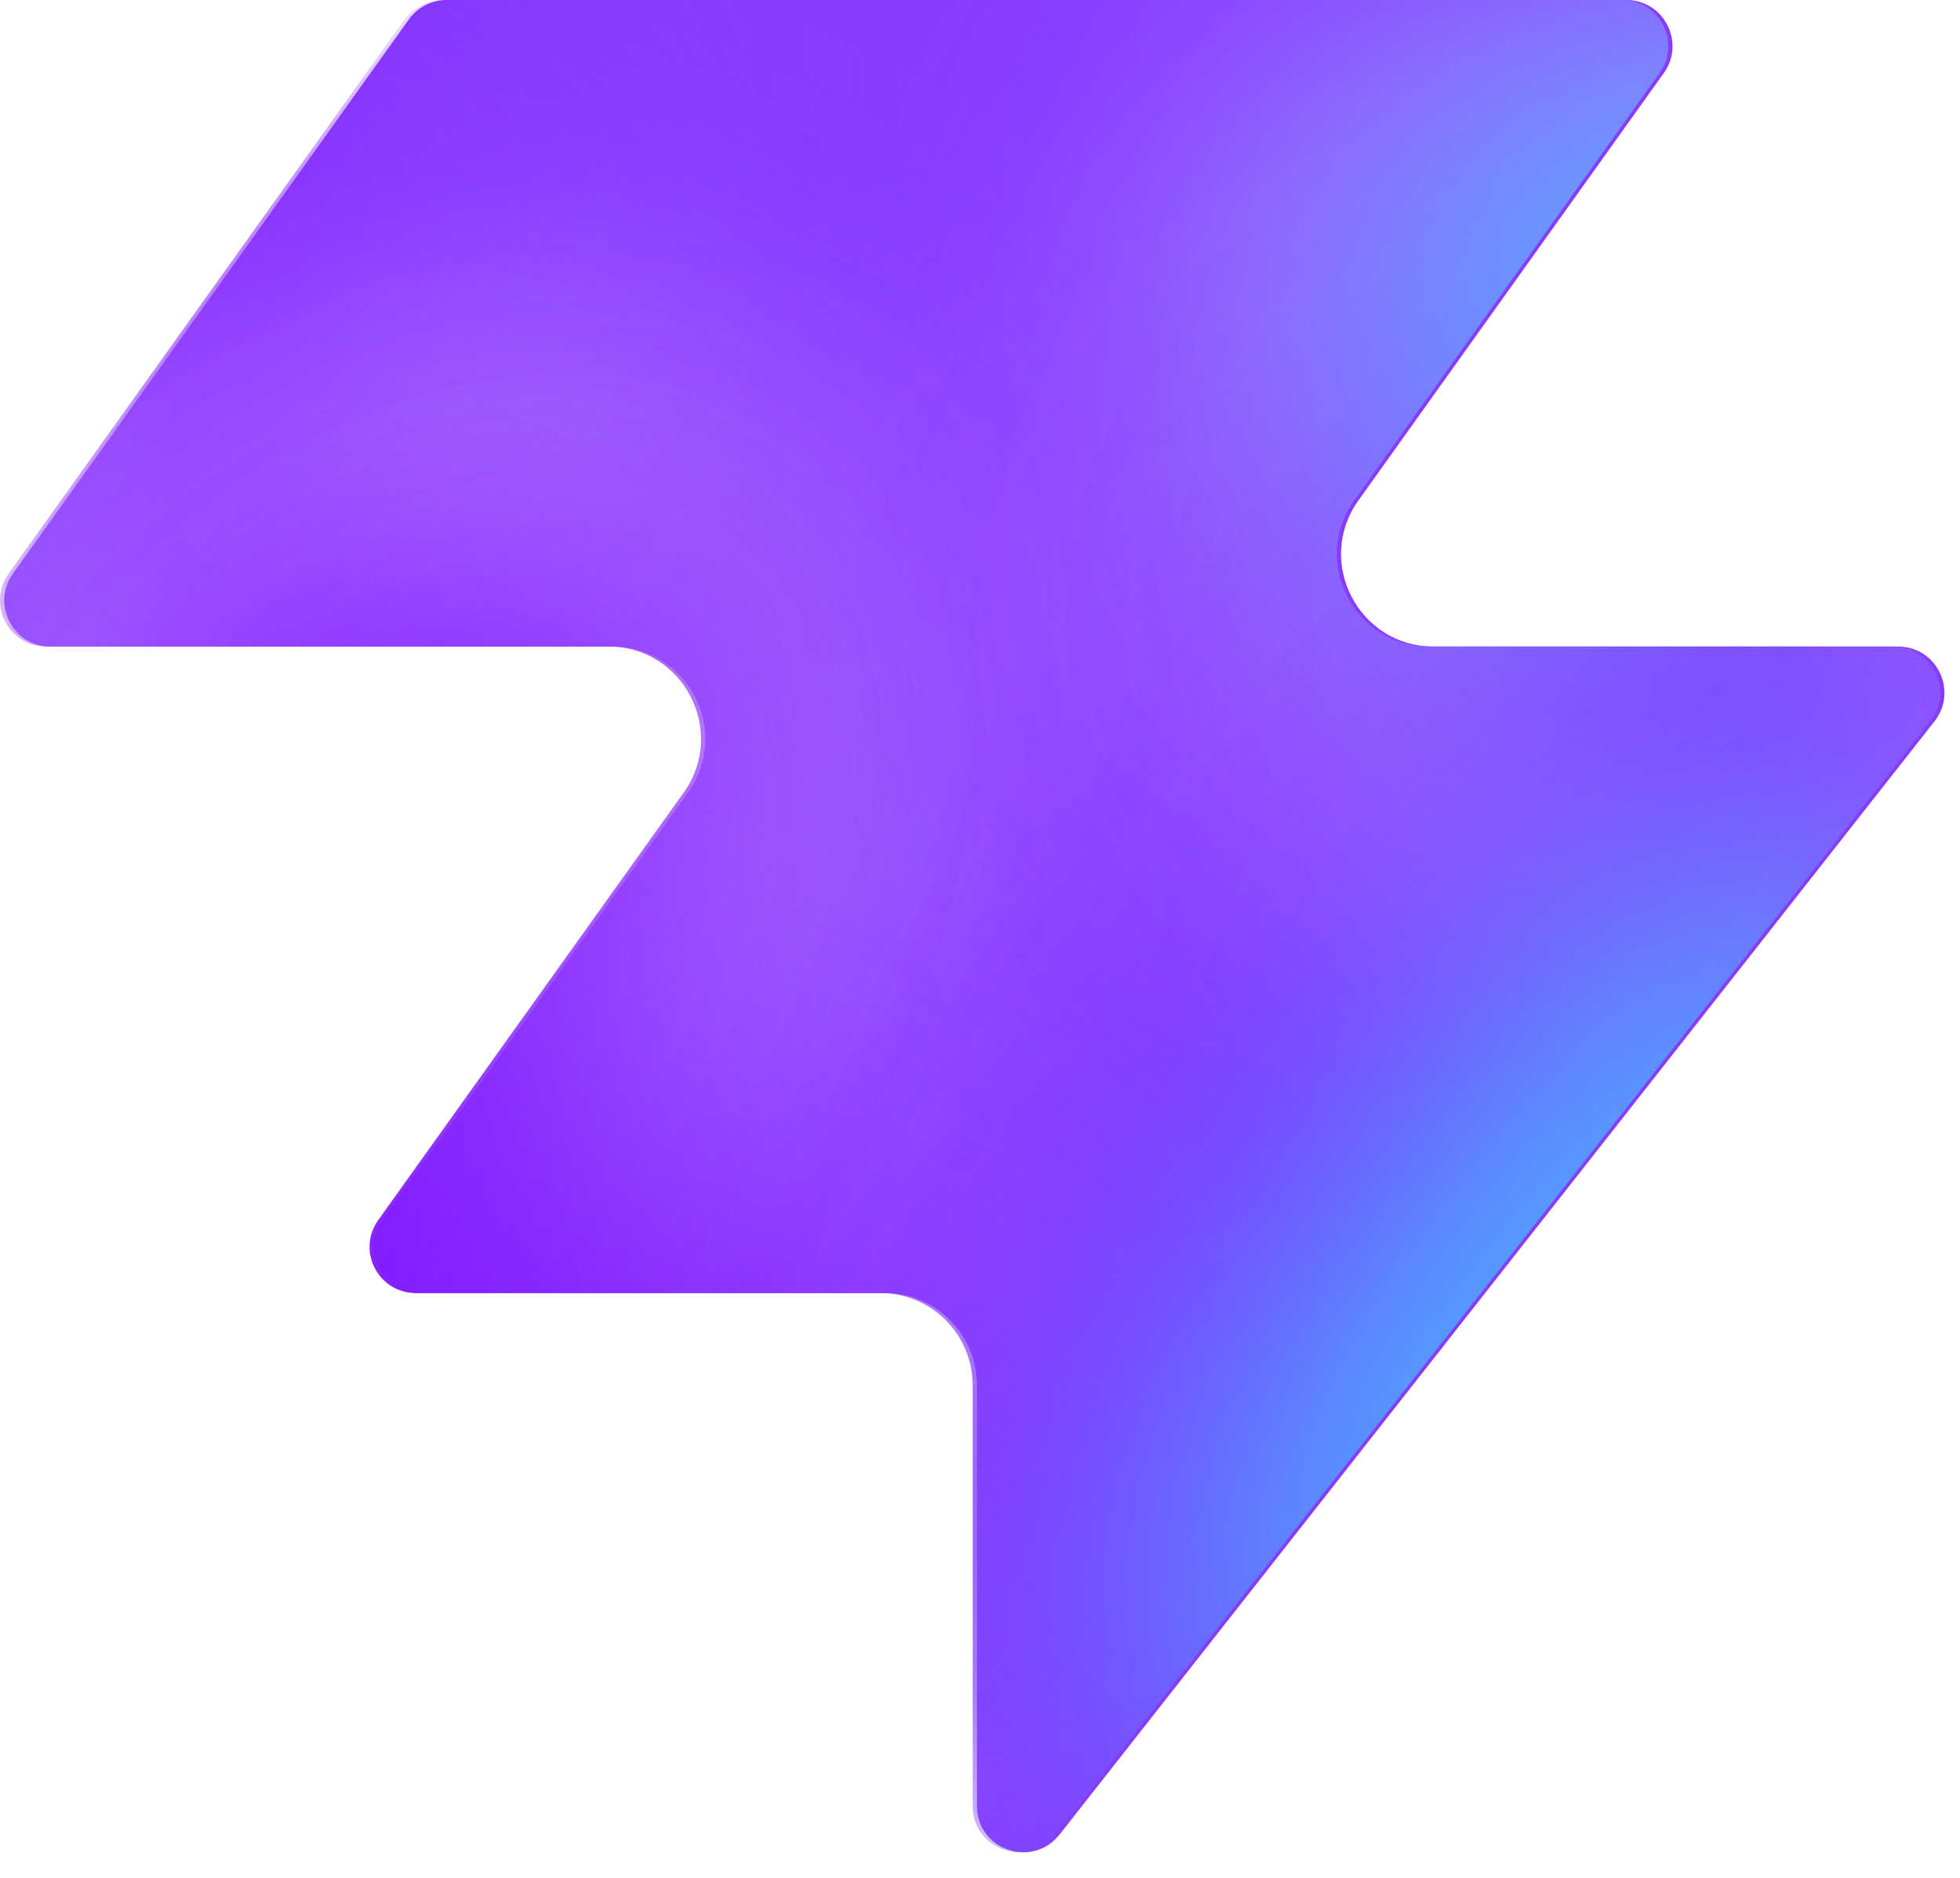
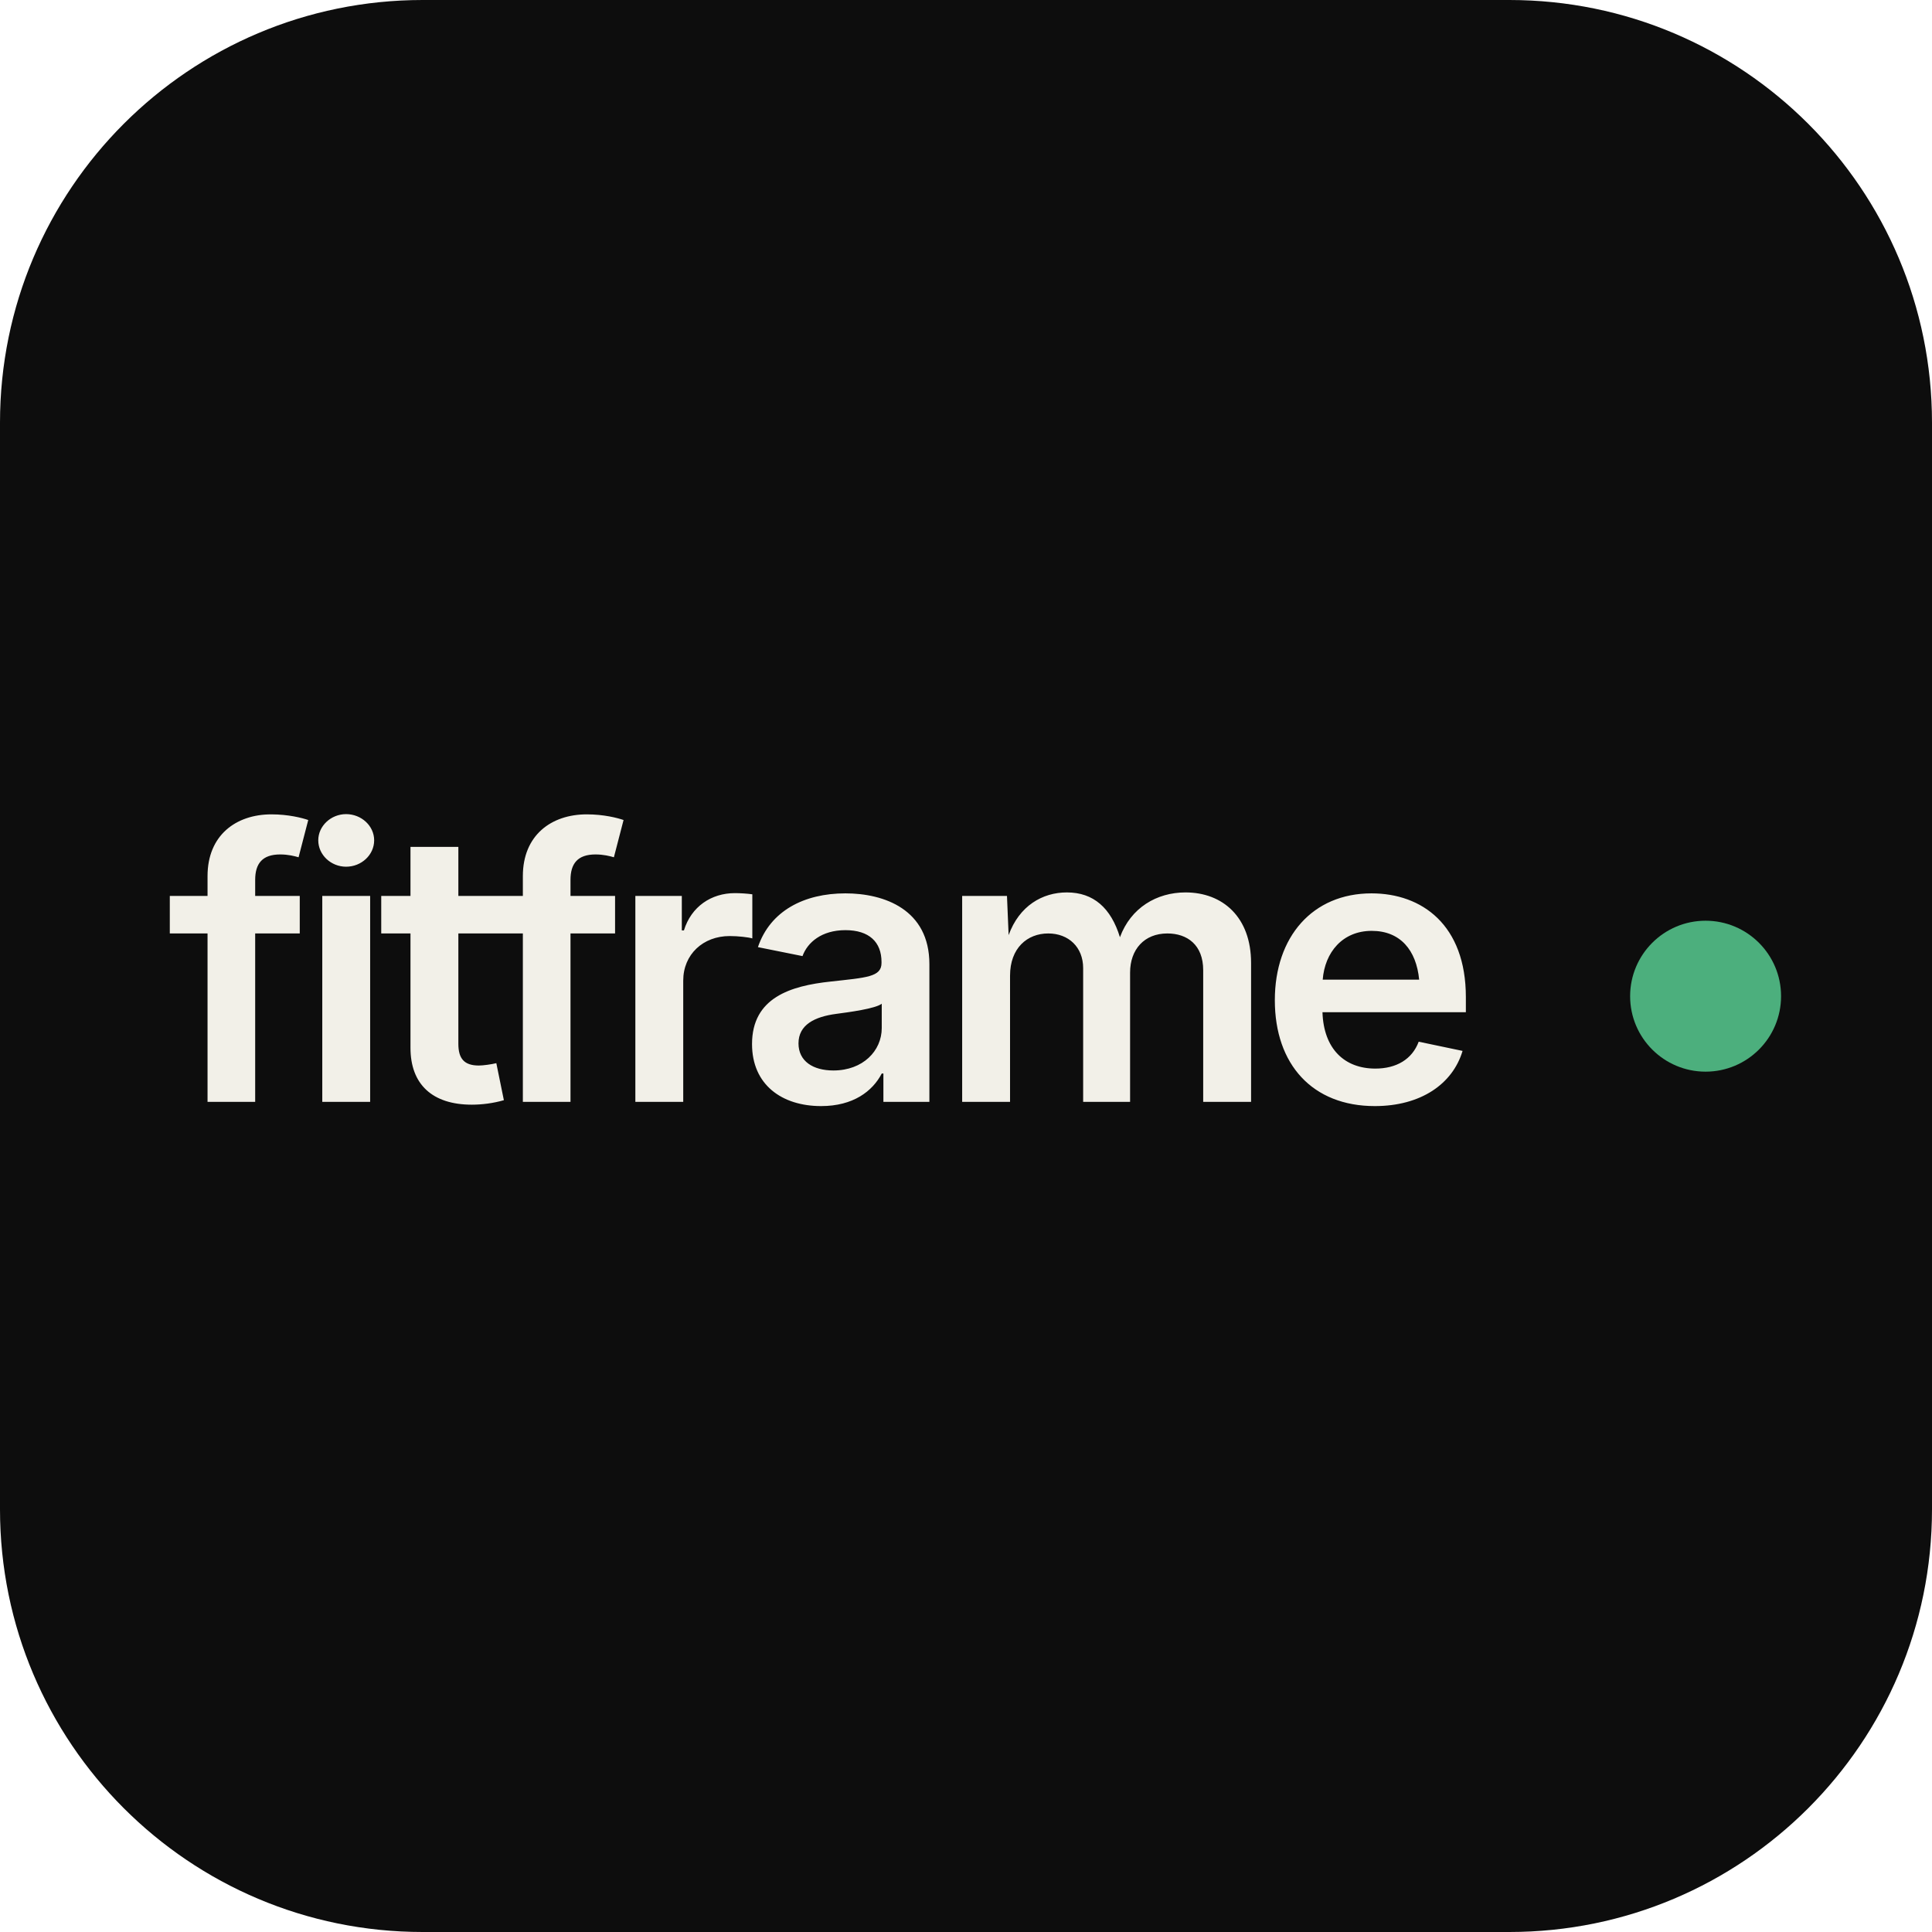
- <svg xmlns="http://www.w3.org/2000/svg" width="48" height="46" fill="none" viewBox="0 0 48 46">
-   <path fill="#863bff" d="M25.946 44.938c-.664.845-2.021.375-2.021-.698V33.937a2.26 2.26 0 0 0-2.262-2.262H10.287c-.92 0-1.456-1.04-.92-1.788l7.48-10.471c1.07-1.497 0-3.578-1.842-3.578H1.237c-.92 0-1.456-1.04-.92-1.788L10.013.474c.214-.297.556-.474.92-.474h28.894c.92 0 1.456 1.04.92 1.788l-7.48 10.471c-1.07 1.498 0 3.579 1.842 3.579h11.377c.943 0 1.473 1.088.89 1.83L25.947 44.94z" style="fill:#863bff;fill:color(display-p3 .525 .23 1);fill-opacity:1" />
-   <mask id="a" width="48" height="46" x="0" y="0" maskUnits="userSpaceOnUse" style="mask-type:alpha">
-     <path fill="#000" d="M25.842 44.938c-.664.844-2.021.375-2.021-.698V33.937a2.26 2.26 0 0 0-2.262-2.262H10.183c-.92 0-1.456-1.04-.92-1.788l7.48-10.471c1.07-1.498 0-3.579-1.842-3.579H1.133c-.92 0-1.456-1.04-.92-1.787L9.91.473c.214-.297.556-.474.92-.474h28.894c.92 0 1.456 1.04.92 1.788l-7.48 10.471c-1.07 1.498 0 3.578 1.842 3.578h11.377c.943 0 1.473 1.088.89 1.832L25.843 44.94z" style="fill:#000;fill-opacity:1" />
-   </mask>
-   <g mask="url(#a)">
-     <g filter="url(#b)">
-       <ellipse cx="5.508" cy="14.704" fill="#ede6ff" rx="5.508" ry="14.704" style="fill:#ede6ff;fill:color(display-p3 .927 .903 1);fill-opacity:1" transform="matrix(.00324 1 1 -.00324 -4.47 31.516)" />
-     </g>
-     <g filter="url(#c)">
-       <ellipse cx="10.399" cy="29.851" fill="#ede6ff" rx="10.399" ry="29.851" style="fill:#ede6ff;fill:color(display-p3 .927 .903 1);fill-opacity:1" transform="matrix(.00324 1 1 -.00324 -39.328 7.883)" />
-     </g>
-     <g filter="url(#d)">
-       <ellipse cx="5.508" cy="30.487" fill="#7e14ff" rx="5.508" ry="30.487" style="fill:#7e14ff;fill:color(display-p3 .492 .077 1);fill-opacity:1" transform="rotate(89.814 -25.913 -14.639)scale(1 -1)" />
-     </g>
-     <g filter="url(#e)">
-       <ellipse cx="5.508" cy="30.599" fill="#7e14ff" rx="5.508" ry="30.599" style="fill:#7e14ff;fill:color(display-p3 .492 .077 1);fill-opacity:1" transform="rotate(89.814 -32.644 -3.334)scale(1 -1)" />
-     </g>
-     <g filter="url(#f)">
-       <ellipse cx="5.508" cy="30.599" fill="#7e14ff" rx="5.508" ry="30.599" style="fill:#7e14ff;fill:color(display-p3 .492 .077 1);fill-opacity:1" transform="matrix(.00324 1 1 -.00324 -34.34 30.47)" />
-     </g>
-     <g filter="url(#g)">
-       <ellipse cx="14.072" cy="22.078" fill="#ede6ff" rx="14.072" ry="22.078" style="fill:#ede6ff;fill:color(display-p3 .927 .903 1);fill-opacity:1" transform="rotate(93.35 24.506 48.493)scale(-1 1)" />
-     </g>
-     <g filter="url(#h)">
-       <ellipse cx="3.47" cy="21.501" fill="#7e14ff" rx="3.47" ry="21.501" style="fill:#7e14ff;fill:color(display-p3 .492 .077 1);fill-opacity:1" transform="rotate(89.009 28.708 47.59)scale(-1 1)" />
-     </g>
-     <g filter="url(#i)">
-       <ellipse cx="3.47" cy="21.501" fill="#7e14ff" rx="3.47" ry="21.501" style="fill:#7e14ff;fill:color(display-p3 .492 .077 1);fill-opacity:1" transform="rotate(89.009 28.708 47.59)scale(-1 1)" />
-     </g>
-     <g filter="url(#j)">
-       <ellipse cx=".387" cy="8.972" fill="#7e14ff" rx="4.407" ry="29.108" style="fill:#7e14ff;fill:color(display-p3 .492 .077 1);fill-opacity:1" transform="rotate(39.51 .387 8.972)" />
-     </g>
-     <g filter="url(#k)">
-       <ellipse cx="47.523" cy="-6.092" fill="#7e14ff" rx="4.407" ry="29.108" style="fill:#7e14ff;fill:color(display-p3 .492 .077 1);fill-opacity:1" transform="rotate(37.892 47.523 -6.092)" />
-     </g>
-     <g filter="url(#l)">
-       <ellipse cx="41.412" cy="6.333" fill="#47bfff" rx="5.971" ry="9.665" style="fill:#47bfff;fill:color(display-p3 .28 .748 1);fill-opacity:1" transform="rotate(37.892 41.412 6.333)" />
-     </g>
-     <g filter="url(#m)">
-       <ellipse cx="-1.879" cy="38.332" fill="#7e14ff" rx="4.407" ry="29.108" style="fill:#7e14ff;fill:color(display-p3 .492 .077 1);fill-opacity:1" transform="rotate(37.892 -1.88 38.332)" />
-     </g>
-     <g filter="url(#n)">
-       <ellipse cx="-1.879" cy="38.332" fill="#7e14ff" rx="4.407" ry="29.108" style="fill:#7e14ff;fill:color(display-p3 .492 .077 1);fill-opacity:1" transform="rotate(37.892 -1.88 38.332)" />
-     </g>
-     <g filter="url(#o)">
-       <ellipse cx="35.651" cy="29.907" fill="#7e14ff" rx="4.407" ry="29.108" style="fill:#7e14ff;fill:color(display-p3 .492 .077 1);fill-opacity:1" transform="rotate(37.892 35.651 29.907)" />
-     </g>
-     <g filter="url(#p)">
-       <ellipse cx="38.418" cy="32.4" fill="#47bfff" rx="5.971" ry="15.297" style="fill:#47bfff;fill:color(display-p3 .28 .748 1);fill-opacity:1" transform="rotate(37.892 38.418 32.4)" />
-     </g>
-   </g>
-   <defs>
-     <filter id="b" width="60.045" height="41.654" x="-19.77" y="16.149" color-interpolation-filters="sRGB" filterUnits="userSpaceOnUse">
-       <feFlood flood-opacity="0" result="BackgroundImageFix" />
-       <feBlend in="SourceGraphic" in2="BackgroundImageFix" result="shape" />
-       <feGaussianBlur result="effect1_foregroundBlur_2002_17158" stdDeviation="7.659" />
-     </filter>
-     <filter id="c" width="90.34" height="51.437" x="-54.613" y="-7.533" color-interpolation-filters="sRGB" filterUnits="userSpaceOnUse">
-       <feFlood flood-opacity="0" result="BackgroundImageFix" />
-       <feBlend in="SourceGraphic" in2="BackgroundImageFix" result="shape" />
-       <feGaussianBlur result="effect1_foregroundBlur_2002_17158" stdDeviation="7.659" />
-     </filter>
-     <filter id="d" width="79.355" height="29.4" x="-49.64" y="2.03" color-interpolation-filters="sRGB" filterUnits="userSpaceOnUse">
-       <feFlood flood-opacity="0" result="BackgroundImageFix" />
-       <feBlend in="SourceGraphic" in2="BackgroundImageFix" result="shape" />
-       <feGaussianBlur result="effect1_foregroundBlur_2002_17158" stdDeviation="4.596" />
-     </filter>
-     <filter id="e" width="79.579" height="29.4" x="-45.045" y="20.029" color-interpolation-filters="sRGB" filterUnits="userSpaceOnUse">
-       <feFlood flood-opacity="0" result="BackgroundImageFix" />
-       <feBlend in="SourceGraphic" in2="BackgroundImageFix" result="shape" />
-       <feGaussianBlur result="effect1_foregroundBlur_2002_17158" stdDeviation="4.596" />
-     </filter>
-     <filter id="f" width="79.579" height="29.4" x="-43.513" y="21.178" color-interpolation-filters="sRGB" filterUnits="userSpaceOnUse">
-       <feFlood flood-opacity="0" result="BackgroundImageFix" />
-       <feBlend in="SourceGraphic" in2="BackgroundImageFix" result="shape" />
-       <feGaussianBlur result="effect1_foregroundBlur_2002_17158" stdDeviation="4.596" />
-     </filter>
-     <filter id="g" width="74.749" height="58.852" x="15.756" y="-17.901" color-interpolation-filters="sRGB" filterUnits="userSpaceOnUse">
-       <feFlood flood-opacity="0" result="BackgroundImageFix" />
-       <feBlend in="SourceGraphic" in2="BackgroundImageFix" result="shape" />
-       <feGaussianBlur result="effect1_foregroundBlur_2002_17158" stdDeviation="7.659" />
-     </filter>
-     <filter id="h" width="61.377" height="25.362" x="23.548" y="2.284" color-interpolation-filters="sRGB" filterUnits="userSpaceOnUse">
-       <feFlood flood-opacity="0" result="BackgroundImageFix" />
-       <feBlend in="SourceGraphic" in2="BackgroundImageFix" result="shape" />
-       <feGaussianBlur result="effect1_foregroundBlur_2002_17158" stdDeviation="4.596" />
-     </filter>
-     <filter id="i" width="61.377" height="25.362" x="23.548" y="2.284" color-interpolation-filters="sRGB" filterUnits="userSpaceOnUse">
-       <feFlood flood-opacity="0" result="BackgroundImageFix" />
-       <feBlend in="SourceGraphic" in2="BackgroundImageFix" result="shape" />
-       <feGaussianBlur result="effect1_foregroundBlur_2002_17158" stdDeviation="4.596" />
-     </filter>
-     <filter id="j" width="56.045" height="63.649" x="-27.636" y="-22.853" color-interpolation-filters="sRGB" filterUnits="userSpaceOnUse">
-       <feFlood flood-opacity="0" result="BackgroundImageFix" />
-       <feBlend in="SourceGraphic" in2="BackgroundImageFix" result="shape" />
-       <feGaussianBlur result="effect1_foregroundBlur_2002_17158" stdDeviation="4.596" />
-     </filter>
-     <filter id="k" width="54.814" height="64.646" x="20.116" y="-38.415" color-interpolation-filters="sRGB" filterUnits="userSpaceOnUse">
-       <feFlood flood-opacity="0" result="BackgroundImageFix" />
-       <feBlend in="SourceGraphic" in2="BackgroundImageFix" result="shape" />
-       <feGaussianBlur result="effect1_foregroundBlur_2002_17158" stdDeviation="4.596" />
-     </filter>
-     <filter id="l" width="33.541" height="35.313" x="24.641" y="-11.323" color-interpolation-filters="sRGB" filterUnits="userSpaceOnUse">
-       <feFlood flood-opacity="0" result="BackgroundImageFix" />
-       <feBlend in="SourceGraphic" in2="BackgroundImageFix" result="shape" />
-       <feGaussianBlur result="effect1_foregroundBlur_2002_17158" stdDeviation="4.596" />
-     </filter>
-     <filter id="m" width="54.814" height="64.646" x="-29.286" y="6.009" color-interpolation-filters="sRGB" filterUnits="userSpaceOnUse">
-       <feFlood flood-opacity="0" result="BackgroundImageFix" />
-       <feBlend in="SourceGraphic" in2="BackgroundImageFix" result="shape" />
-       <feGaussianBlur result="effect1_foregroundBlur_2002_17158" stdDeviation="4.596" />
-     </filter>
-     <filter id="n" width="54.814" height="64.646" x="-29.286" y="6.009" color-interpolation-filters="sRGB" filterUnits="userSpaceOnUse">
-       <feFlood flood-opacity="0" result="BackgroundImageFix" />
-       <feBlend in="SourceGraphic" in2="BackgroundImageFix" result="shape" />
-       <feGaussianBlur result="effect1_foregroundBlur_2002_17158" stdDeviation="4.596" />
-     </filter>
-     <filter id="o" width="54.814" height="64.646" x="8.244" y="-2.416" color-interpolation-filters="sRGB" filterUnits="userSpaceOnUse">
-       <feFlood flood-opacity="0" result="BackgroundImageFix" />
-       <feBlend in="SourceGraphic" in2="BackgroundImageFix" result="shape" />
-       <feGaussianBlur result="effect1_foregroundBlur_2002_17158" stdDeviation="4.596" />
-     </filter>
-     <filter id="p" width="39.409" height="43.623" x="18.713" y="10.588" color-interpolation-filters="sRGB" filterUnits="userSpaceOnUse">
-       <feFlood flood-opacity="0" result="BackgroundImageFix" />
-       <feBlend in="SourceGraphic" in2="BackgroundImageFix" result="shape" />
-       <feGaussianBlur result="effect1_foregroundBlur_2002_17158" stdDeviation="4.596" />
-     </filter>
-   </defs>
+ <svg xmlns="http://www.w3.org/2000/svg" width="32" height="32" viewBox="0 0 128 128" role="img" aria-label="fitframe.">
+   <rect width="128" height="128" rx="28" fill="#0d0d0d" />
+   <text x="11" y="73" fill="#f2f0e8" font-family="Geist, -apple-system, BlinkMacSystemFont, 'Segoe UI', sans-serif" font-size="25" font-weight="600" letter-spacing="-1.2">fitframe</text>
+   <circle cx="113" cy="66" r="5" fill="#4caf7d" />
</svg>
